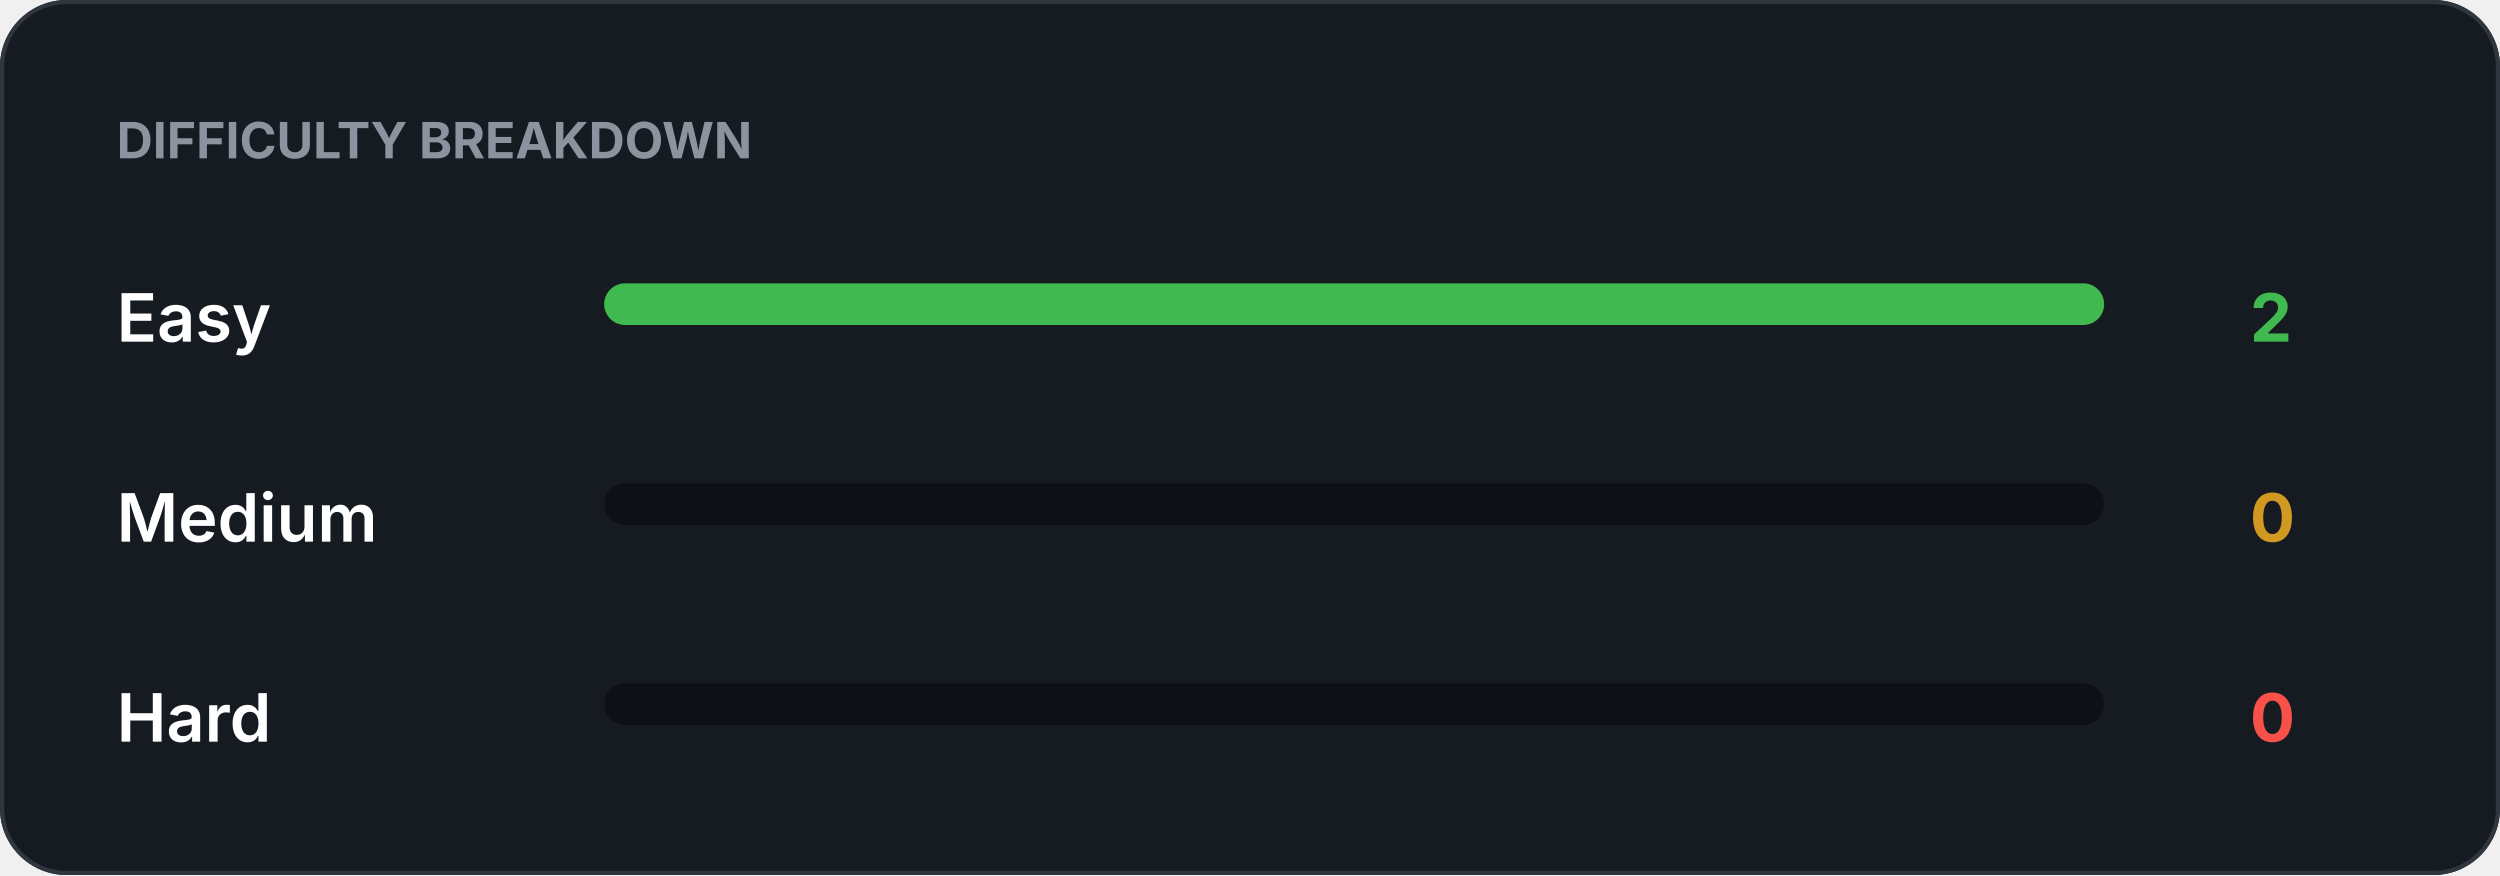
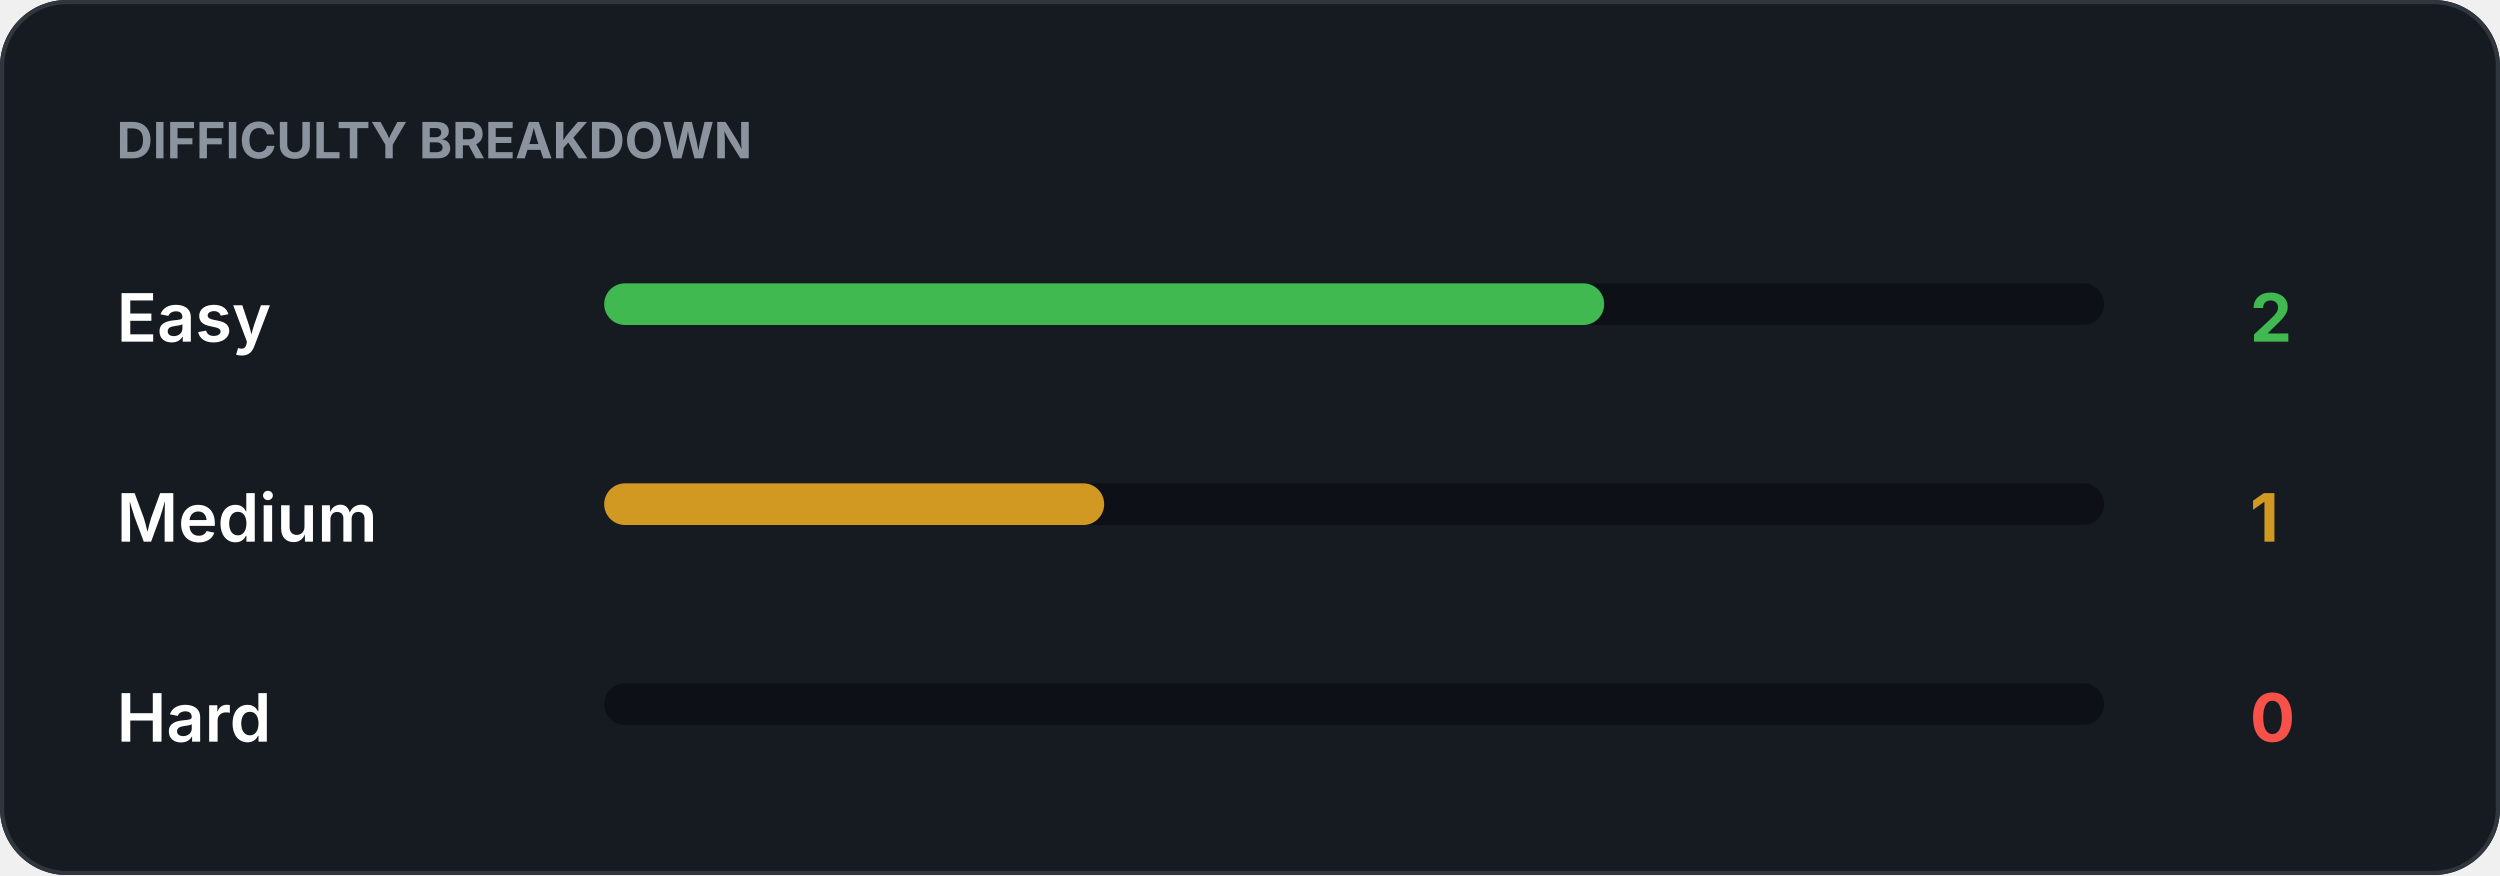
<svg xmlns="http://www.w3.org/2000/svg" width="600" height="210" viewBox="0 0 600 210">
  <rect width="100%" height="100%" rx="16" fill="#161B22" />
  <rect x="0.5" y="0.5" width="599" height="209" rx="15.5" fill="none" stroke="#30363D" />
  <text x="28" y="38" fill="#8B949E" font-family="-apple-system,BlinkMacSystemFont,Segoe UI,sans-serif" font-size="12" font-weight="700">DIFFICULTY BREAKDOWN</text>
  <text x="28" y="82" fill="#FFFFFF" font-family="-apple-system,BlinkMacSystemFont,Segoe UI,sans-serif" font-size="16" font-weight="600">Easy</text>
  <text x="540" y="82" fill="#3FB950" font-family="-apple-system,BlinkMacSystemFont,Segoe UI,sans-serif" font-size="16" font-weight="700">2</text>
  <rect x="145" y="68" width="360" height="10" rx="5" fill="#0D1117" />
-   <rect x="145" y="68" width="360.0" height="10" rx="5" fill="#3FB950" />
+   <rect x="145" y="68" width="240.0" height="10" rx="5" fill="#3FB950" />
  <text x="28" y="130" fill="#FFFFFF" font-family="-apple-system,BlinkMacSystemFont,Segoe UI,sans-serif" font-size="16" font-weight="600">Medium</text>
-   <text x="540" y="130" fill="#D29922" font-family="-apple-system,BlinkMacSystemFont,Segoe UI,sans-serif" font-size="16" font-weight="700">0</text>
+   <text x="540" y="130" fill="#D29922" font-family="-apple-system,BlinkMacSystemFont,Segoe UI,sans-serif" font-size="16" font-weight="700">1</text>
  <rect x="145" y="116" width="360" height="10" rx="5" fill="#0D1117" />
-   <rect x="145" y="116" width="0.0" height="10" rx="5" fill="#D29922" />
+   <rect x="145" y="116" width="120.0" height="10" rx="5" fill="#D29922" />
  <text x="28" y="178" fill="#FFFFFF" font-family="-apple-system,BlinkMacSystemFont,Segoe UI,sans-serif" font-size="16" font-weight="600">Hard</text>
  <text x="540" y="178" fill="#F85149" font-family="-apple-system,BlinkMacSystemFont,Segoe UI,sans-serif" font-size="16" font-weight="700">0</text>
  <rect x="145" y="164" width="360" height="10" rx="5" fill="#0D1117" />
  <rect x="145" y="164" width="0.0" height="10" rx="5" fill="#F85149" />
</svg>
